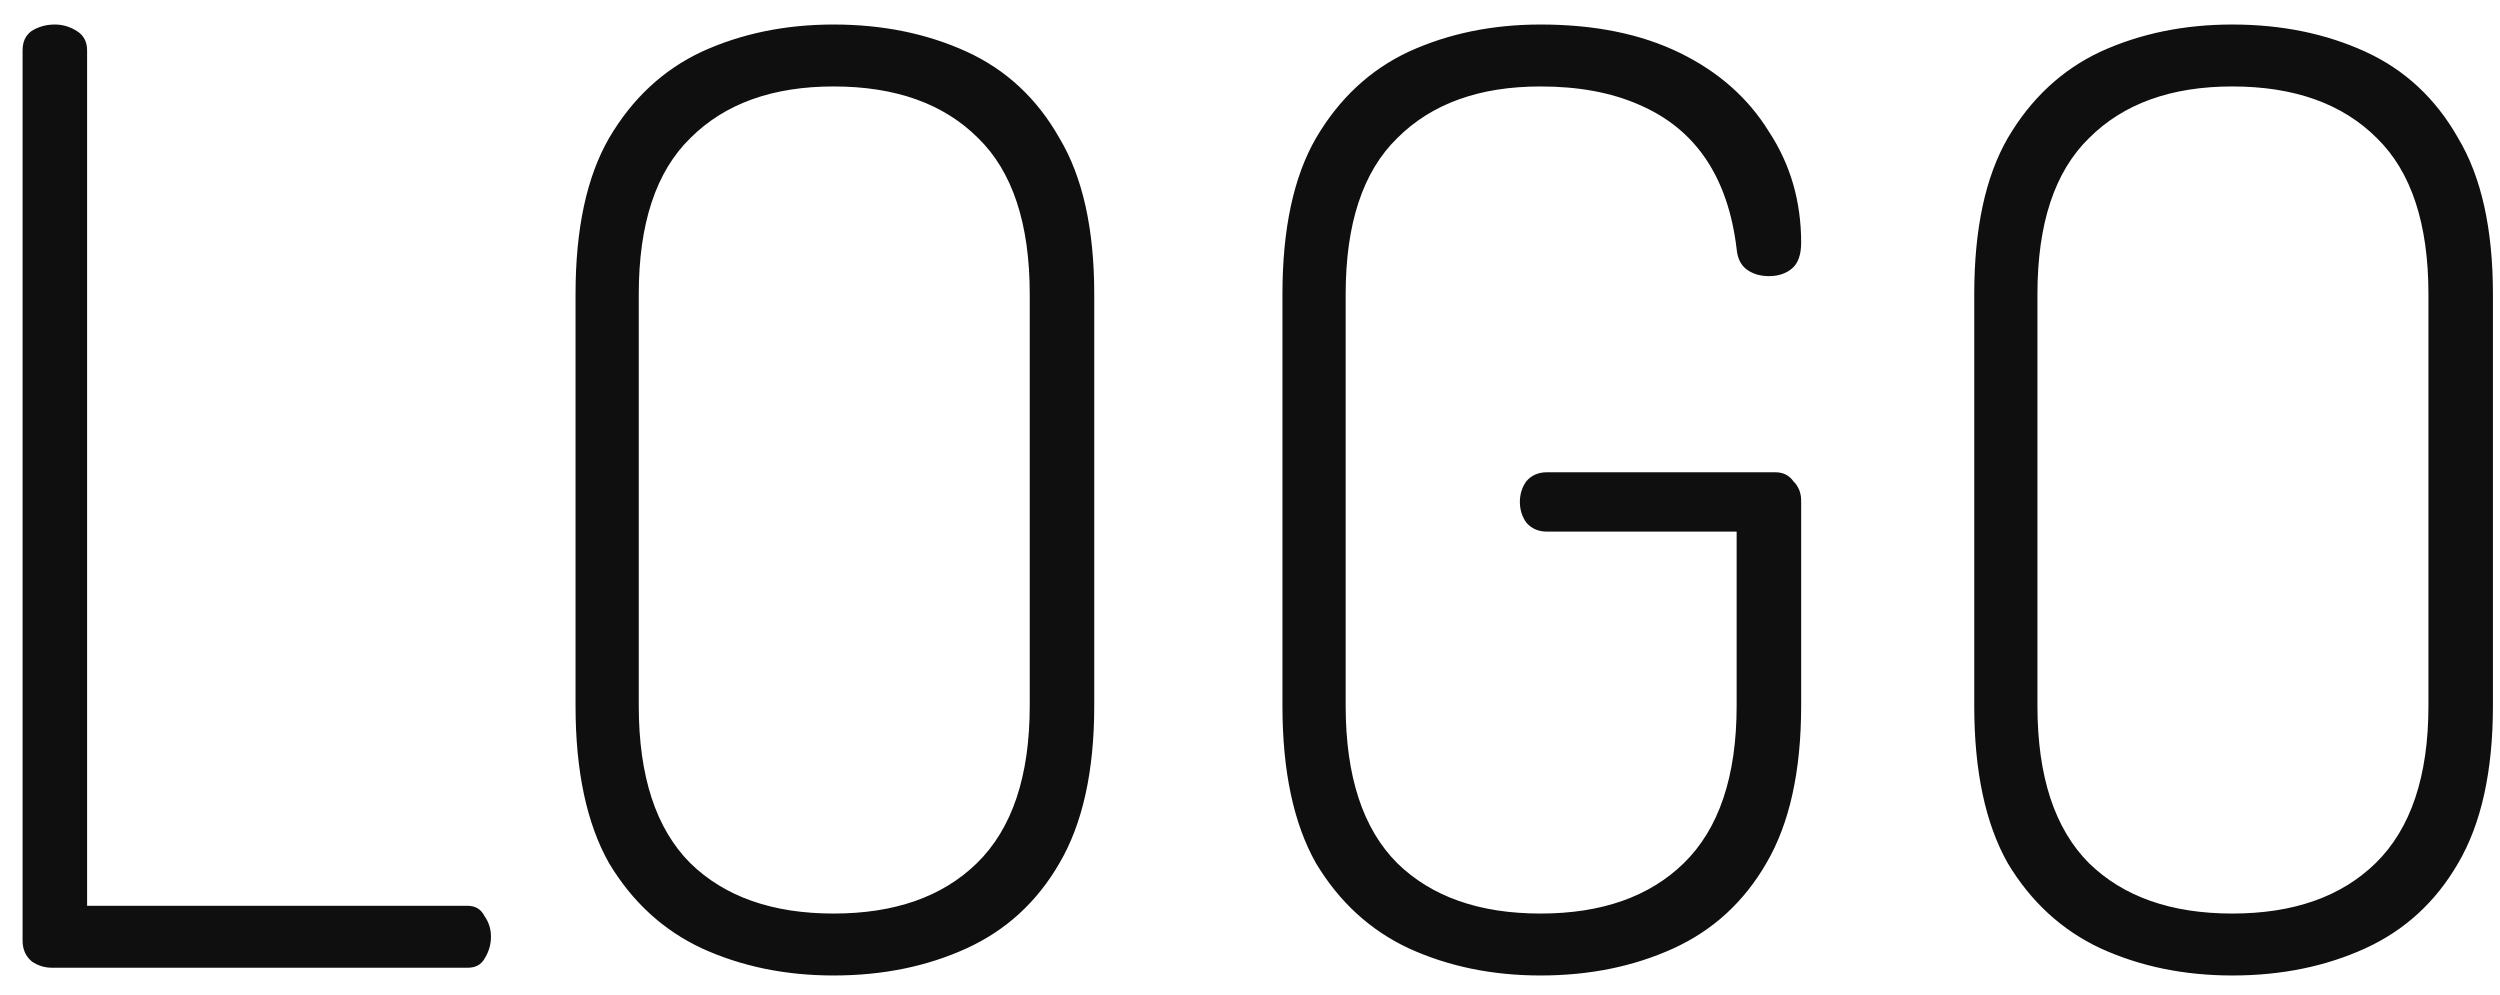
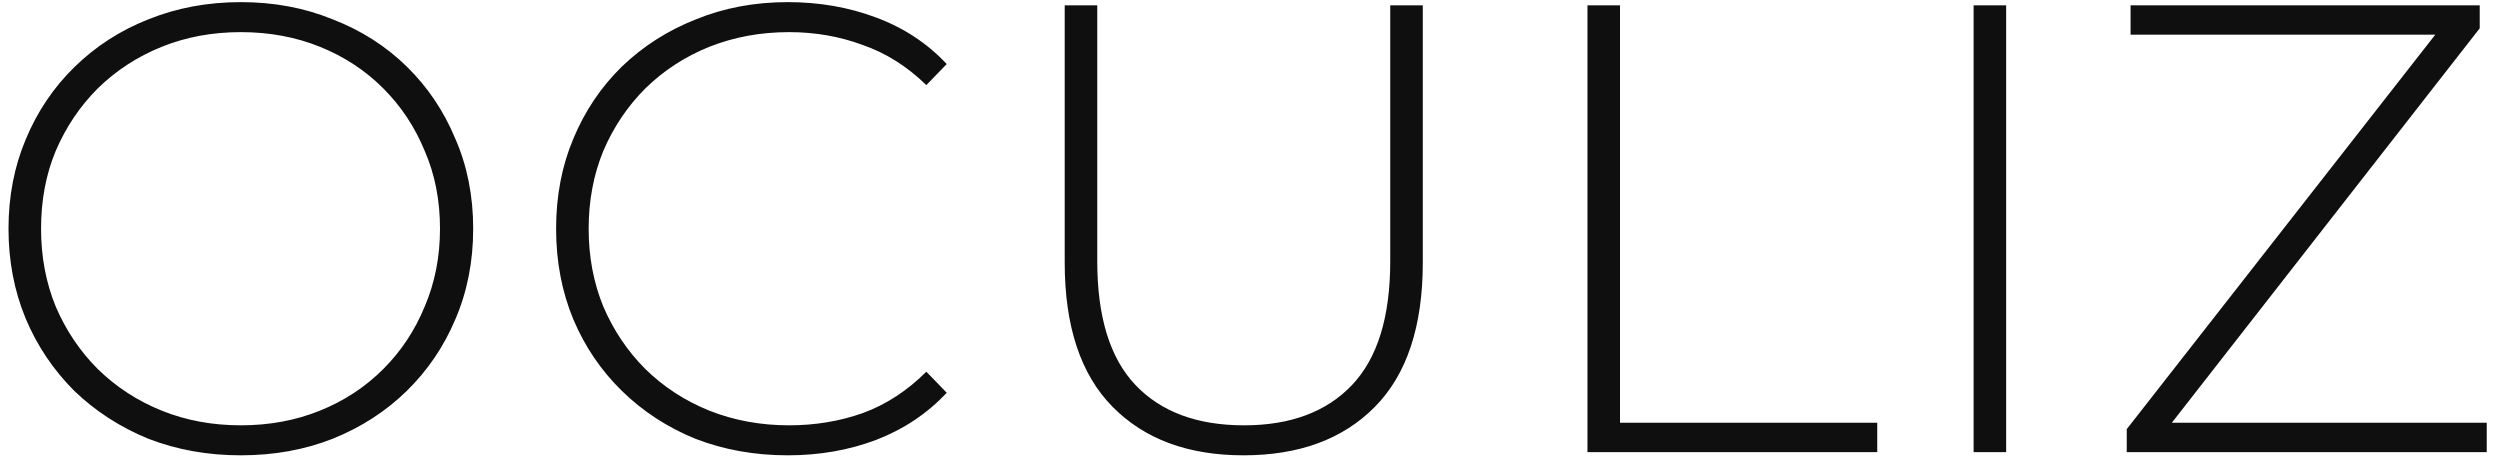
- <svg xmlns="http://www.w3.org/2000/svg" width="93" height="37" viewBox="0 0 93 37" fill="none">
-   <path d="M1.944 36C1.656 36 1.4 35.92 1.176 35.76C0.952 35.568 0.84 35.312 0.84 34.992V1.872C0.84 1.552 0.952 1.312 1.176 1.152C1.432 0.992 1.72 0.912 2.04 0.912C2.328 0.912 2.6 0.992 2.856 1.152C3.112 1.312 3.24 1.552 3.24 1.872V33.696H17.4C17.688 33.696 17.896 33.824 18.024 34.08C18.184 34.304 18.264 34.56 18.264 34.848C18.264 35.136 18.184 35.408 18.024 35.664C17.896 35.888 17.688 36 17.4 36H1.944ZM31.01 36.288C29.218 36.288 27.586 35.952 26.114 35.28C24.674 34.608 23.522 33.552 22.658 32.112C21.826 30.64 21.41 28.688 21.41 26.256V10.944C21.41 8.512 21.826 6.576 22.658 5.136C23.522 3.664 24.674 2.592 26.114 1.92C27.586 1.248 29.218 0.912 31.01 0.912C32.834 0.912 34.482 1.248 35.954 1.92C37.426 2.592 38.578 3.664 39.41 5.136C40.274 6.576 40.706 8.512 40.706 10.944V26.256C40.706 28.688 40.274 30.64 39.41 32.112C38.578 33.552 37.426 34.608 35.954 35.28C34.482 35.952 32.834 36.288 31.01 36.288ZM31.01 33.984C33.282 33.984 35.058 33.36 36.338 32.112C37.65 30.832 38.306 28.88 38.306 26.256V10.944C38.306 8.32 37.666 6.384 36.386 5.136C35.106 3.856 33.314 3.216 31.01 3.216C28.738 3.216 26.962 3.856 25.682 5.136C24.402 6.384 23.762 8.32 23.762 10.944V26.256C23.762 28.88 24.402 30.832 25.682 32.112C26.962 33.36 28.738 33.984 31.01 33.984ZM57.307 36.288C55.515 36.288 53.883 35.952 52.411 35.28C50.971 34.608 49.819 33.552 48.955 32.112C48.123 30.64 47.707 28.688 47.707 26.256V10.944C47.707 8.512 48.123 6.576 48.955 5.136C49.819 3.664 50.971 2.592 52.411 1.92C53.883 1.248 55.515 0.912 57.307 0.912C59.323 0.912 61.051 1.264 62.491 1.968C63.931 2.672 65.035 3.648 65.803 4.896C66.603 6.112 67.003 7.488 67.003 9.024C67.003 9.472 66.891 9.792 66.667 9.984C66.443 10.176 66.155 10.272 65.803 10.272C65.483 10.272 65.211 10.192 64.987 10.032C64.763 9.872 64.635 9.616 64.603 9.264C64.443 7.92 64.059 6.8 63.451 5.904C62.843 5.008 62.011 4.336 60.955 3.888C59.931 3.44 58.715 3.216 57.307 3.216C55.035 3.216 53.259 3.856 51.979 5.136C50.699 6.384 50.059 8.32 50.059 10.944V26.256C50.059 28.88 50.699 30.832 51.979 32.112C53.259 33.36 55.035 33.984 57.307 33.984C59.579 33.984 61.355 33.36 62.635 32.112C63.947 30.832 64.603 28.88 64.603 26.256V19.776H57.547C57.227 19.776 56.971 19.664 56.779 19.44C56.619 19.216 56.539 18.96 56.539 18.672C56.539 18.384 56.619 18.128 56.779 17.904C56.971 17.68 57.227 17.568 57.547 17.568H66.043C66.331 17.568 66.555 17.68 66.715 17.904C66.907 18.096 67.003 18.336 67.003 18.624V26.256C67.003 28.688 66.571 30.64 65.707 32.112C64.875 33.552 63.723 34.608 62.251 35.28C60.779 35.952 59.131 36.288 57.307 36.288ZM83.041 36.288C81.249 36.288 79.618 35.952 78.145 35.28C76.706 34.608 75.553 33.552 74.689 32.112C73.858 30.64 73.442 28.688 73.442 26.256V10.944C73.442 8.512 73.858 6.576 74.689 5.136C75.553 3.664 76.706 2.592 78.145 1.92C79.618 1.248 81.249 0.912 83.041 0.912C84.865 0.912 86.513 1.248 87.986 1.92C89.457 2.592 90.609 3.664 91.442 5.136C92.305 6.576 92.737 8.512 92.737 10.944V26.256C92.737 28.688 92.305 30.64 91.442 32.112C90.609 33.552 89.457 34.608 87.986 35.28C86.513 35.952 84.865 36.288 83.041 36.288ZM83.041 33.984C85.314 33.984 87.09 33.36 88.37 32.112C89.681 30.832 90.338 28.88 90.338 26.256V10.944C90.338 8.32 89.698 6.384 88.418 5.136C87.138 3.856 85.346 3.216 83.041 3.216C80.769 3.216 78.993 3.856 77.713 5.136C76.433 6.384 75.793 8.32 75.793 10.944V26.256C75.793 28.88 76.433 30.832 77.713 32.112C78.993 33.36 80.769 33.984 83.041 33.984Z" fill="#0F0F0F" />
+ <svg xmlns="http://www.w3.org/2000/svg" width="188" height="35" viewBox="0 0 188 35" fill="none">
+   <path d="M18.112 34.24C15.616 34.24 13.296 33.824 11.152 32.992C9.04 32.128 7.184 30.928 5.584 29.392C4.016 27.824 2.8 26.016 1.936 23.968C1.072 21.888 0.64 19.632 0.64 17.2C0.64 14.768 1.072 12.528 1.936 10.48C2.8 8.4 4.016 6.592 5.584 5.056C7.184 3.488 9.04 2.288 11.152 1.456C13.296 0.592 15.616 0.16 18.112 0.16C20.608 0.16 22.912 0.592 25.024 1.456C27.168 2.288 29.024 3.472 30.592 5.008C32.16 6.544 33.376 8.352 34.24 10.432C35.136 12.48 35.584 14.736 35.584 17.2C35.584 19.664 35.136 21.936 34.24 24.016C33.376 26.064 32.16 27.856 30.592 29.392C29.024 30.928 27.168 32.128 25.024 32.992C22.912 33.824 20.608 34.24 18.112 34.24ZM18.112 31.984C20.256 31.984 22.24 31.616 24.064 30.88C25.888 30.144 27.472 29.104 28.816 27.76C30.16 26.416 31.2 24.848 31.936 23.056C32.704 21.264 33.088 19.312 33.088 17.2C33.088 15.056 32.704 13.104 31.936 11.344C31.2 9.552 30.16 7.984 28.816 6.64C27.472 5.296 25.888 4.256 24.064 3.52C22.24 2.784 20.256 2.416 18.112 2.416C15.968 2.416 13.984 2.784 12.16 3.52C10.336 4.256 8.736 5.296 7.36 6.64C6.016 7.984 4.96 9.552 4.192 11.344C3.456 13.104 3.088 15.056 3.088 17.2C3.088 19.312 3.456 21.264 4.192 23.056C4.96 24.848 6.016 26.416 7.36 27.76C8.736 29.104 10.336 30.144 12.16 30.88C13.984 31.616 15.968 31.984 18.112 31.984ZM59.243 34.24C56.747 34.24 54.427 33.824 52.283 32.992C50.171 32.128 48.331 30.928 46.763 29.392C45.195 27.856 43.979 26.064 43.115 24.016C42.251 21.936 41.819 19.664 41.819 17.2C41.819 14.736 42.251 12.48 43.115 10.432C43.979 8.352 45.195 6.544 46.763 5.008C48.363 3.472 50.219 2.288 52.331 1.456C54.443 0.592 56.747 0.16 59.243 0.16C61.611 0.16 63.819 0.544 65.867 1.312C67.947 2.08 69.723 3.248 71.195 4.816L69.659 6.4C68.219 4.992 66.619 3.984 64.859 3.376C63.131 2.736 61.291 2.416 59.339 2.416C57.195 2.416 55.195 2.784 53.339 3.52C51.515 4.256 49.915 5.296 48.539 6.64C47.195 7.984 46.139 9.552 45.371 11.344C44.635 13.136 44.267 15.088 44.267 17.2C44.267 19.312 44.635 21.264 45.371 23.056C46.139 24.848 47.195 26.416 48.539 27.76C49.915 29.104 51.515 30.144 53.339 30.88C55.195 31.616 57.195 31.984 59.339 31.984C61.291 31.984 63.131 31.68 64.859 31.072C66.619 30.432 68.219 29.392 69.659 27.952L71.195 29.536C69.723 31.104 67.947 32.288 65.867 33.088C63.819 33.856 61.611 34.24 59.243 34.24ZM93.506 34.24C89.346 34.24 86.066 33.024 83.666 30.592C81.266 28.16 80.066 24.544 80.066 19.744V0.4H82.514V19.648C82.514 23.84 83.474 26.944 85.394 28.96C87.314 30.976 90.034 31.984 93.554 31.984C97.042 31.984 99.746 30.976 101.666 28.96C103.586 26.944 104.546 23.84 104.546 19.648V0.4H106.994V19.744C106.994 24.544 105.794 28.16 103.394 30.592C100.994 33.024 97.698 34.24 93.506 34.24ZM119.377 34V0.4H121.825V31.792H141.169V34H119.377ZM148.415 34V0.4H150.863V34H148.415ZM159.931 34V32.272L183.883 1.648L184.123 2.608H160.219V0.4H186.475V2.128L162.571 32.752L162.283 31.792H187.003V34H159.931Z" fill="#0F0F0F" />
</svg>
